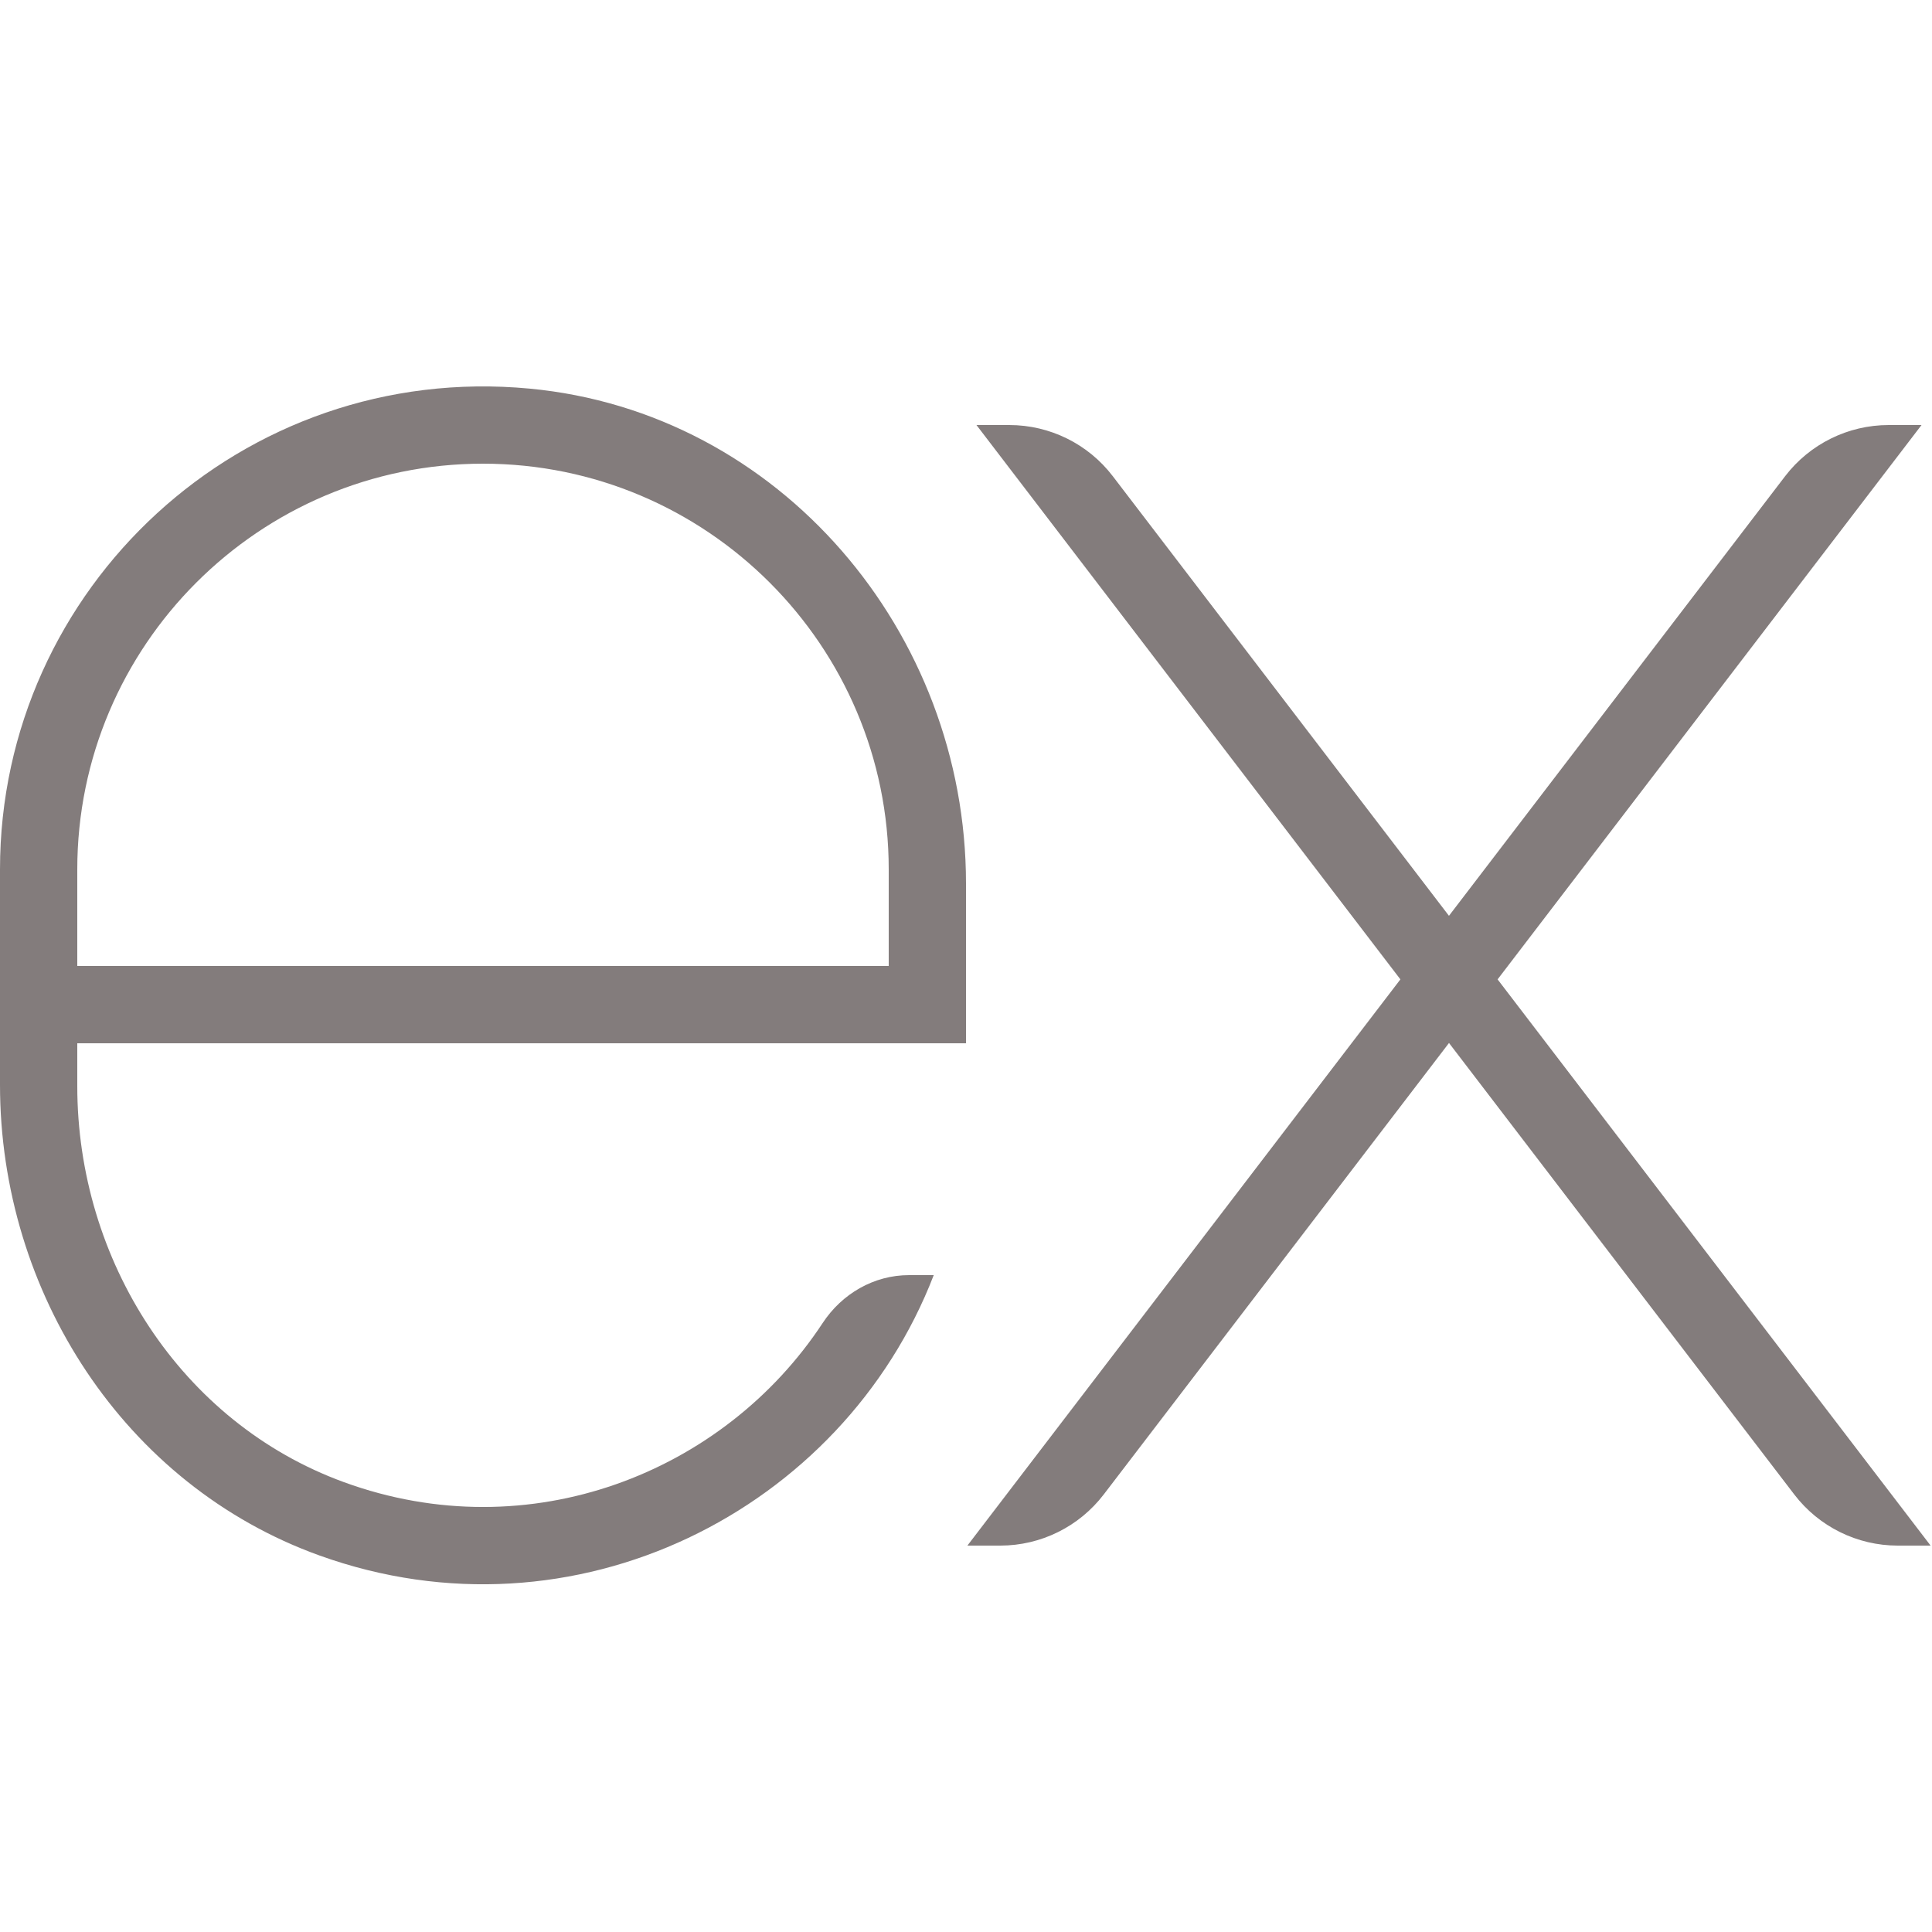
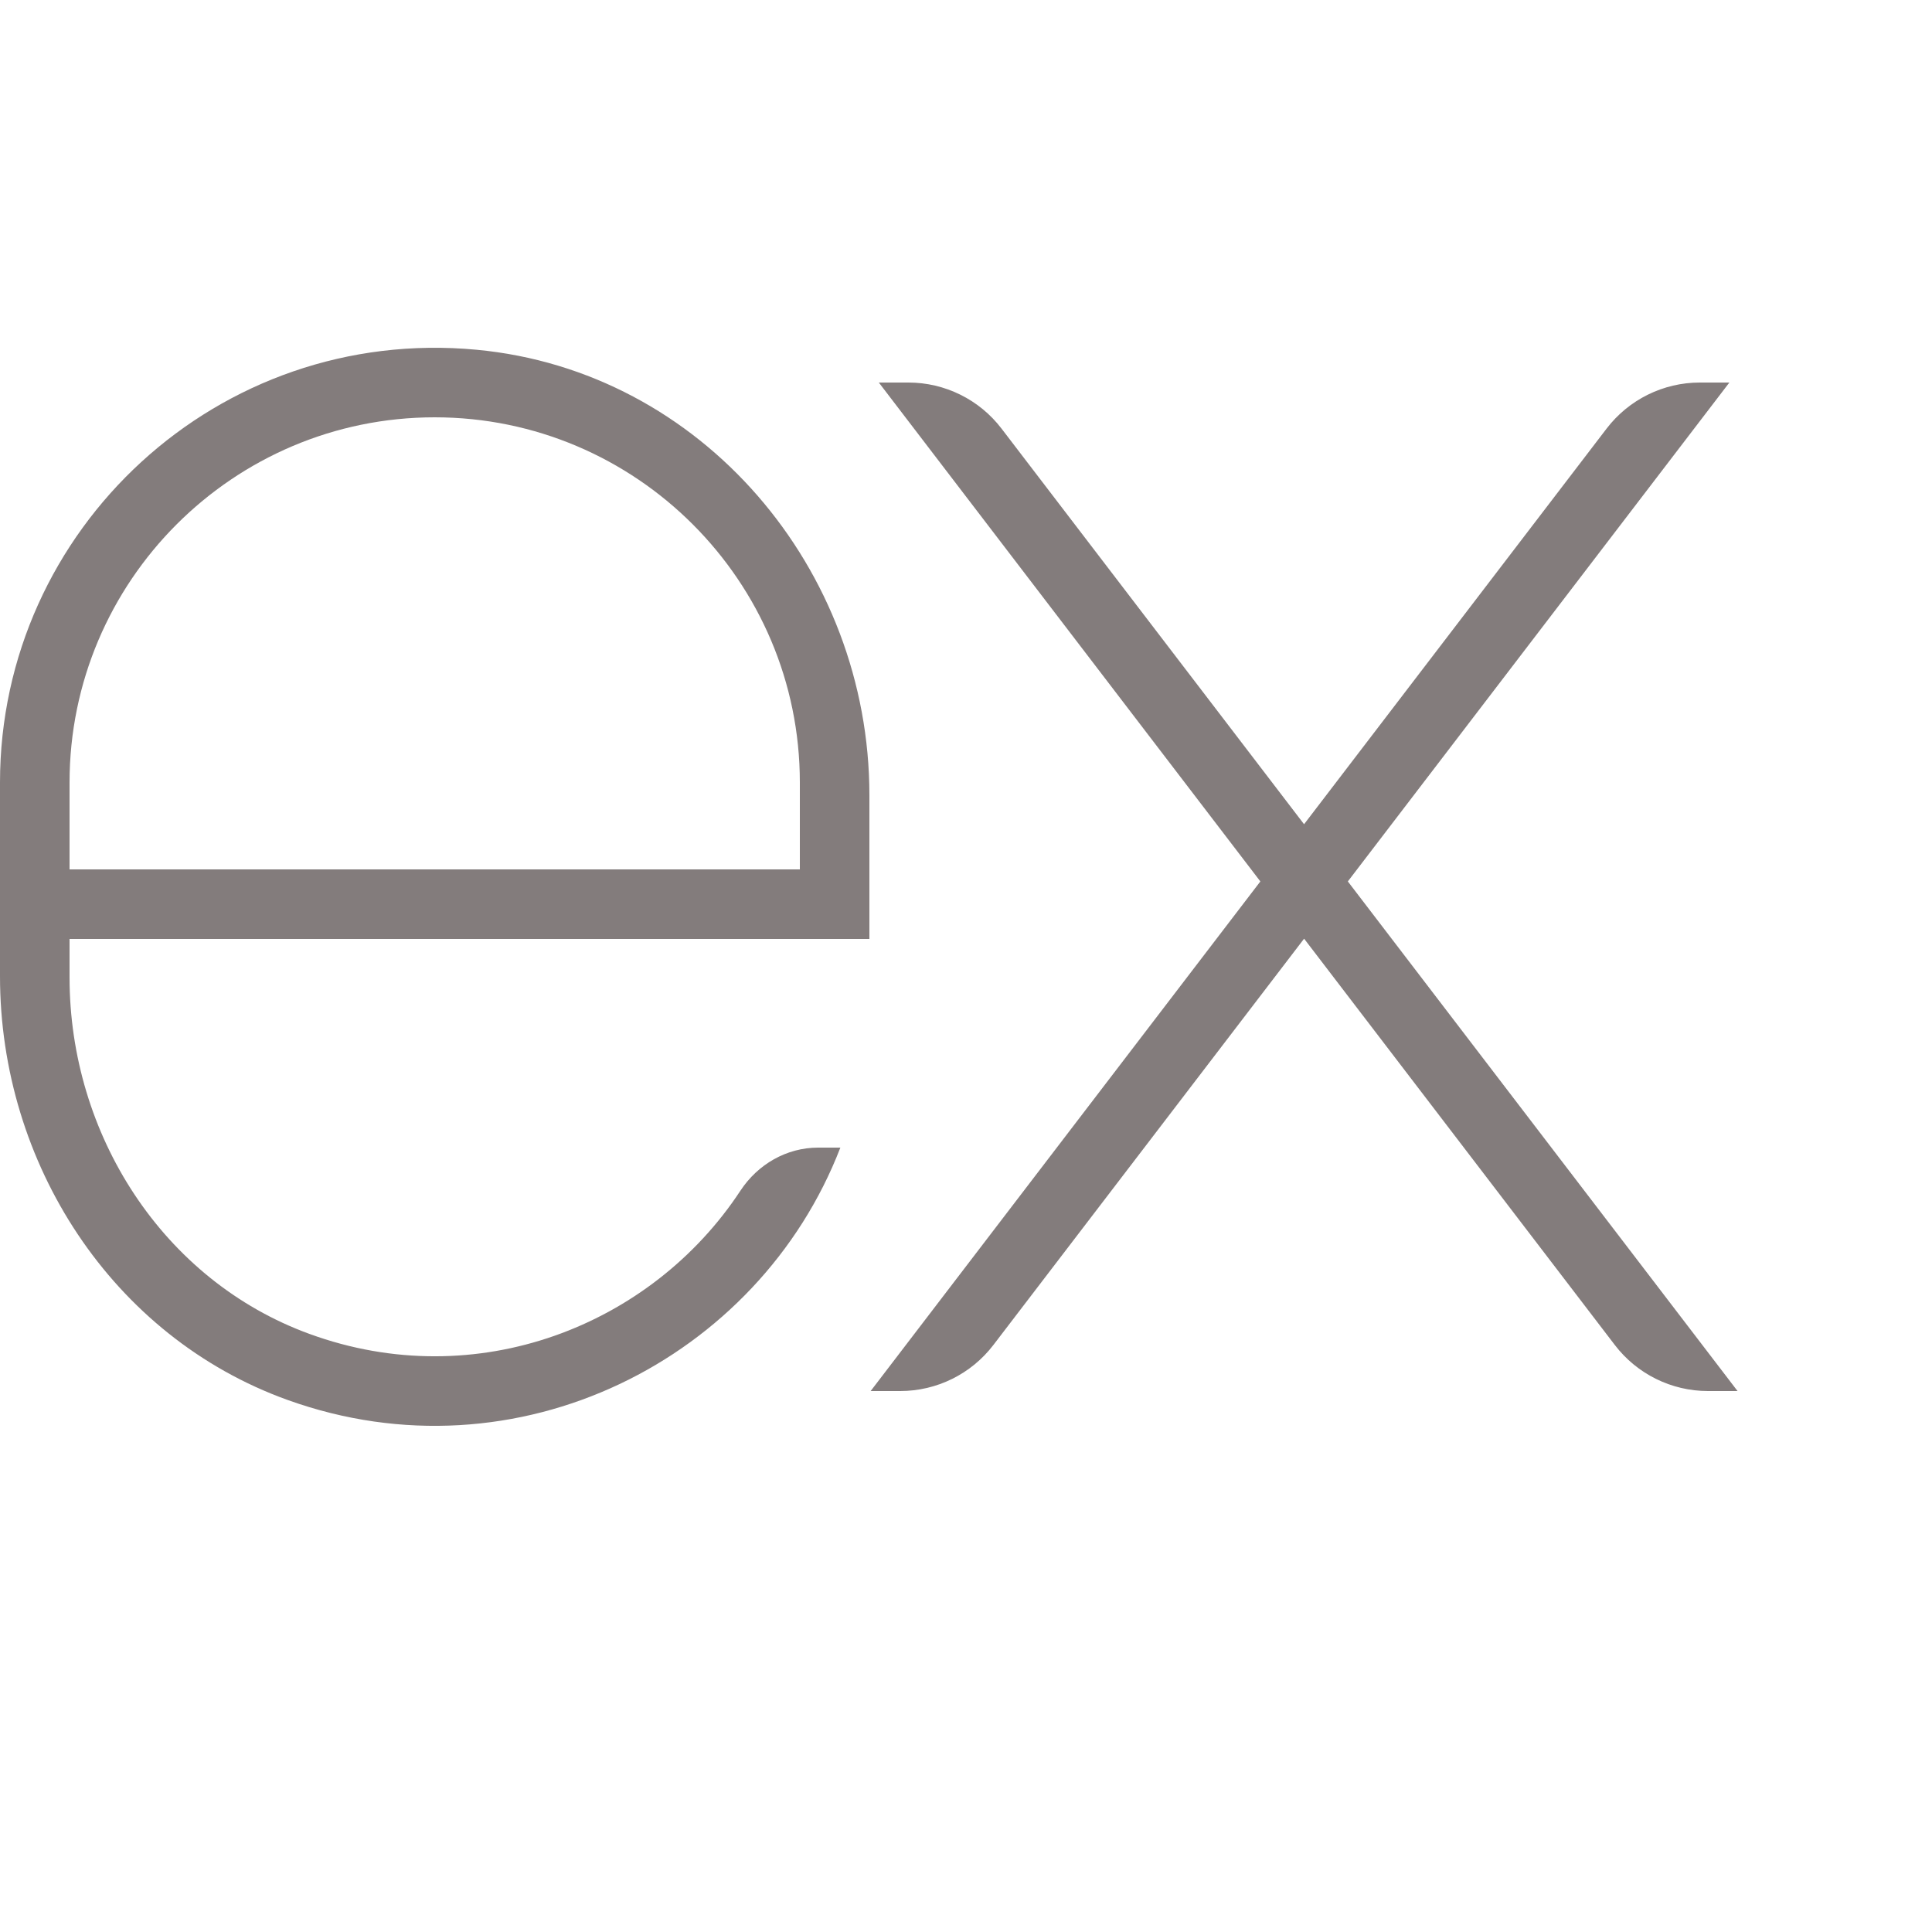
- <svg xmlns="http://www.w3.org/2000/svg" width="70" height="70" viewBox="0 0 90 90" fill="none">
+ <svg xmlns="http://www.w3.org/2000/svg" width="70" height="70" viewBox="0 0 100 100" fill="none">
  <path d="M89.512 19.8H87.982C86.09 19.8 84.308 20.682 83.158 22.183L67.498 42.662L51.838 22.183C50.692 20.682 48.908 19.8 47.018 19.8H45.488L65.236 45.623L45.065 72H46.595C48.487 72 50.269 71.118 51.417 69.617L67.5 48.586L83.583 69.617C84.731 71.118 86.513 72 88.405 72H89.935L69.764 45.623L89.512 19.8ZM38.32 61.636C33.723 68.621 24.673 72.202 16.02 69.044C8.408 66.267 3.6 58.7 3.6 50.596V48.6H25.2H45V41.159C45 29.45 36.328 19.199 24.669 18.103C11.291 16.844 0 27.378 0 40.5V50.531C0 60.199 5.787 69.187 14.884 72.461C26.77 76.738 39.271 70.355 43.497 59.4H42.349C40.709 59.4 39.22 60.266 38.32 61.636ZM3.6 40.5C3.6 30.078 12.078 21.6 22.5 21.6C32.922 21.6 41.4 30.078 41.4 40.5V45H3.6V40.5Z" fill="#837C7C" />
</svg>
